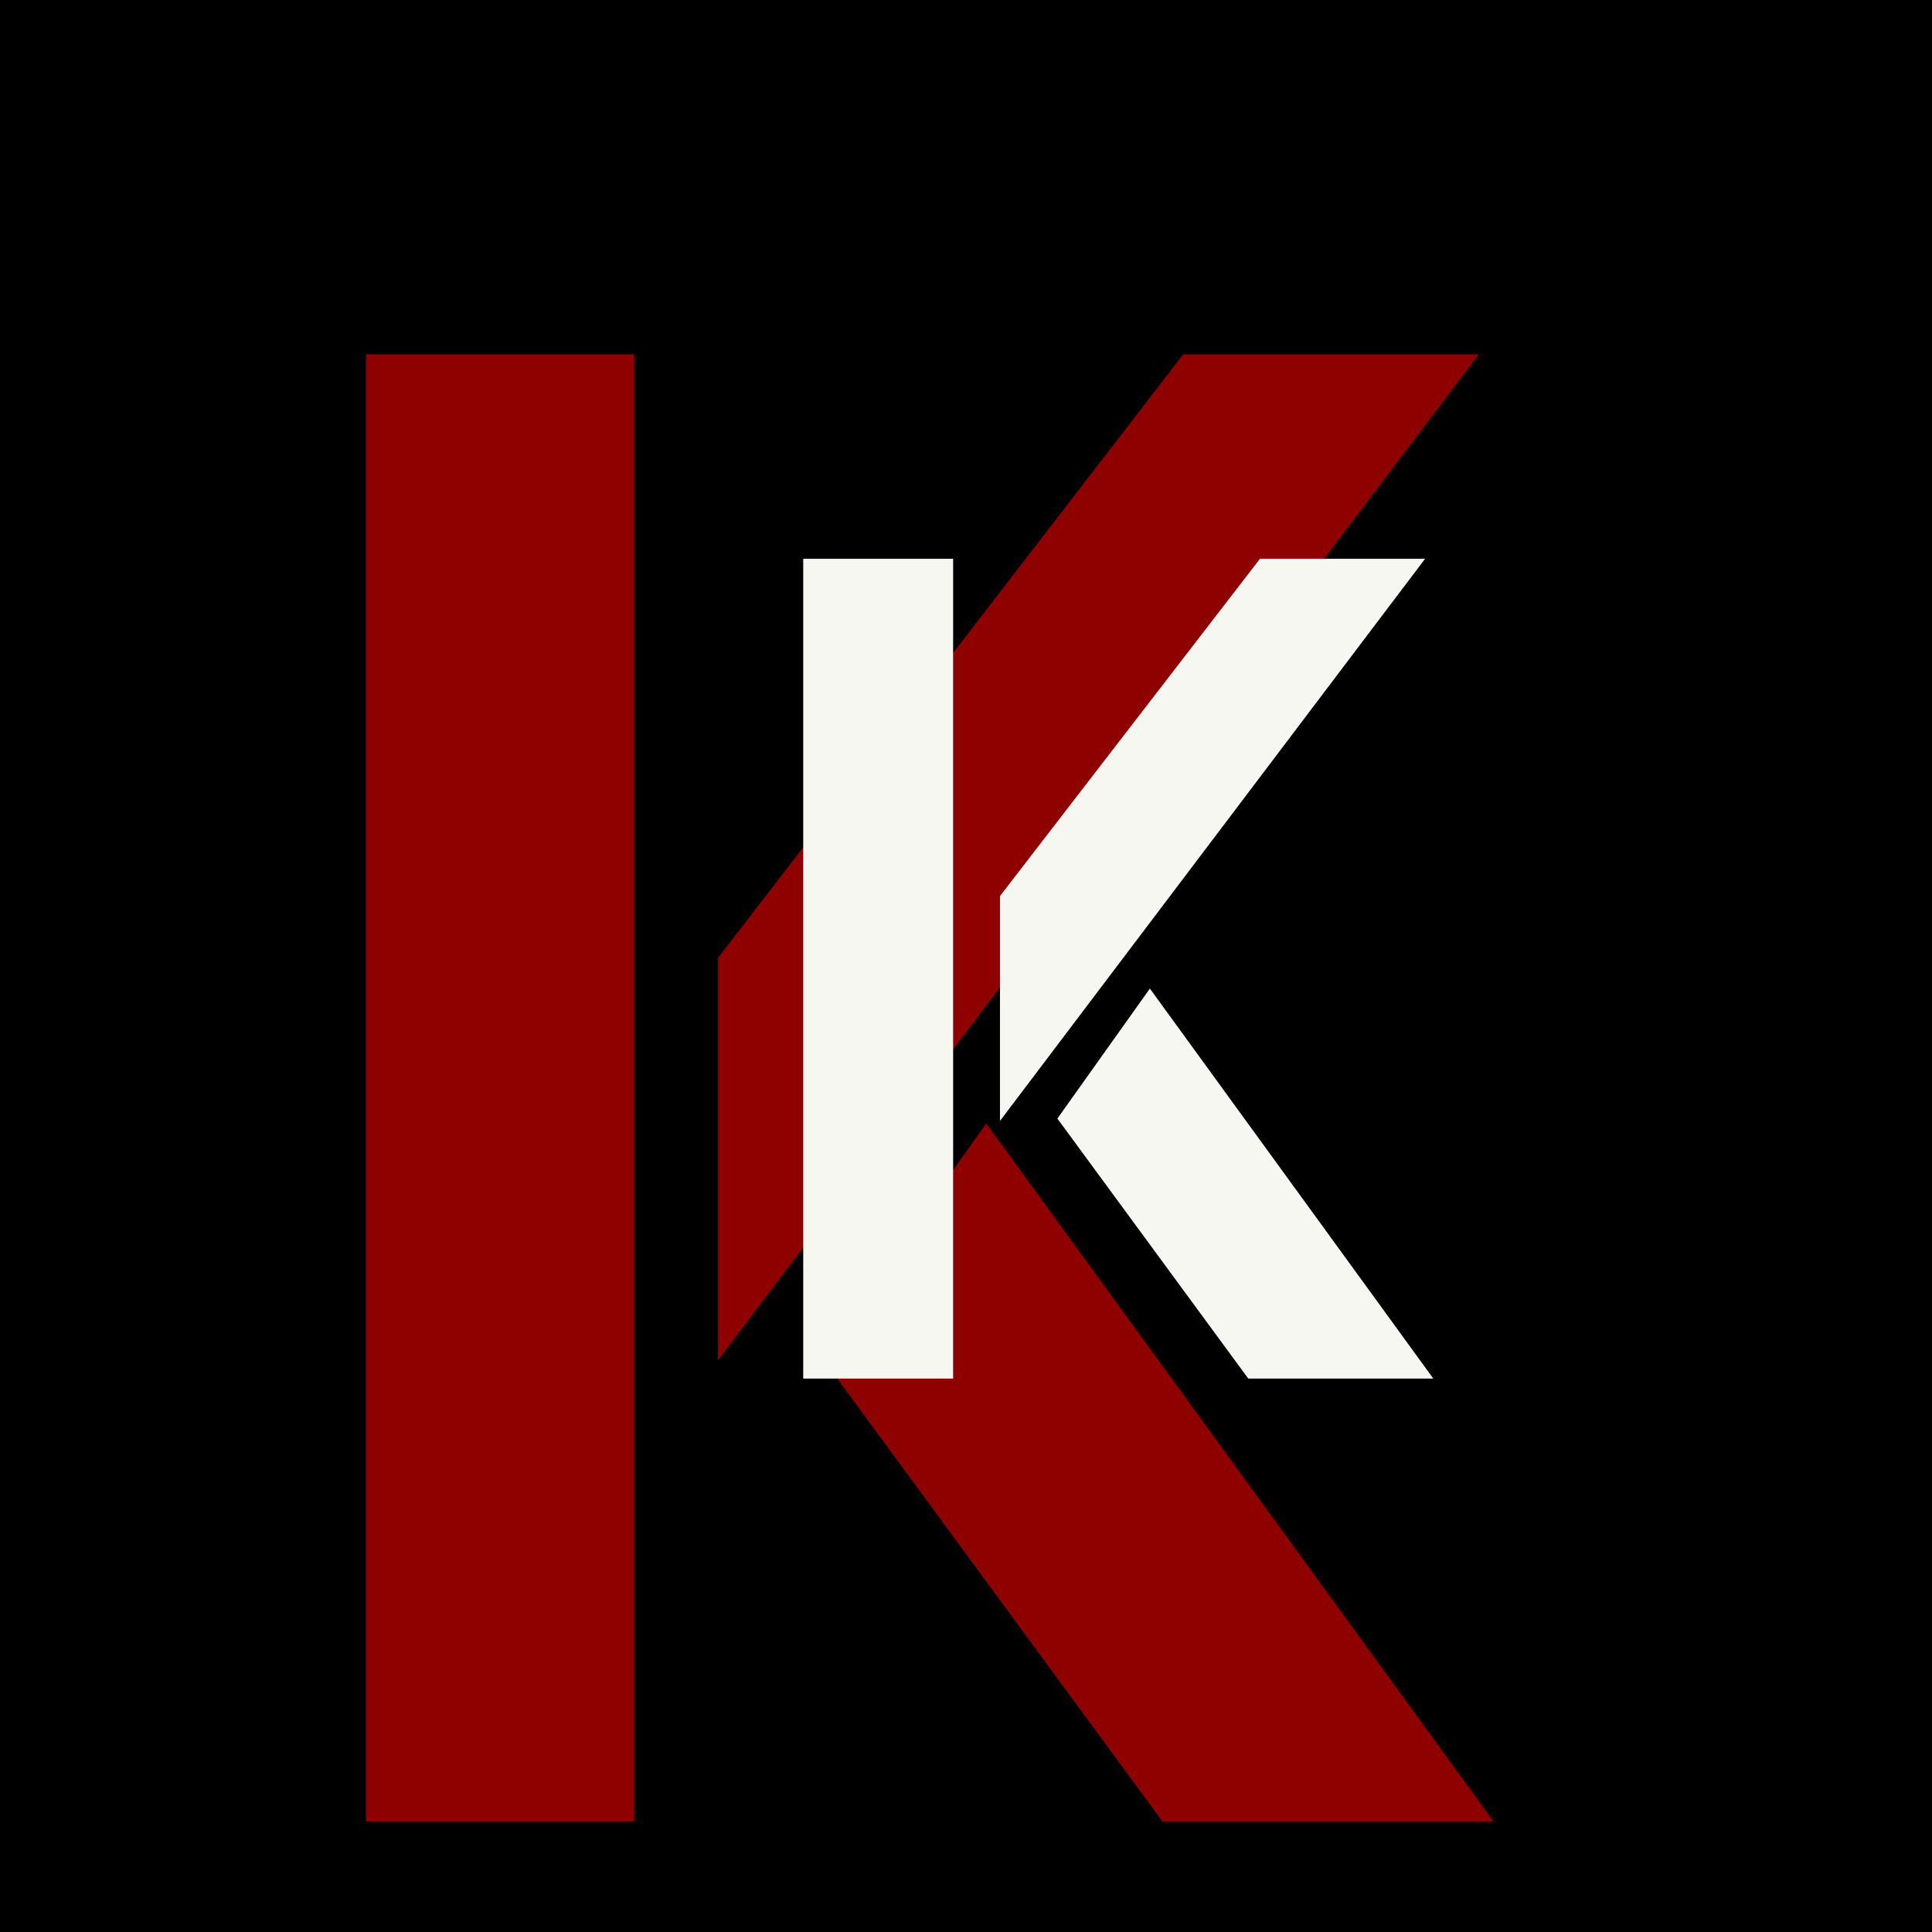
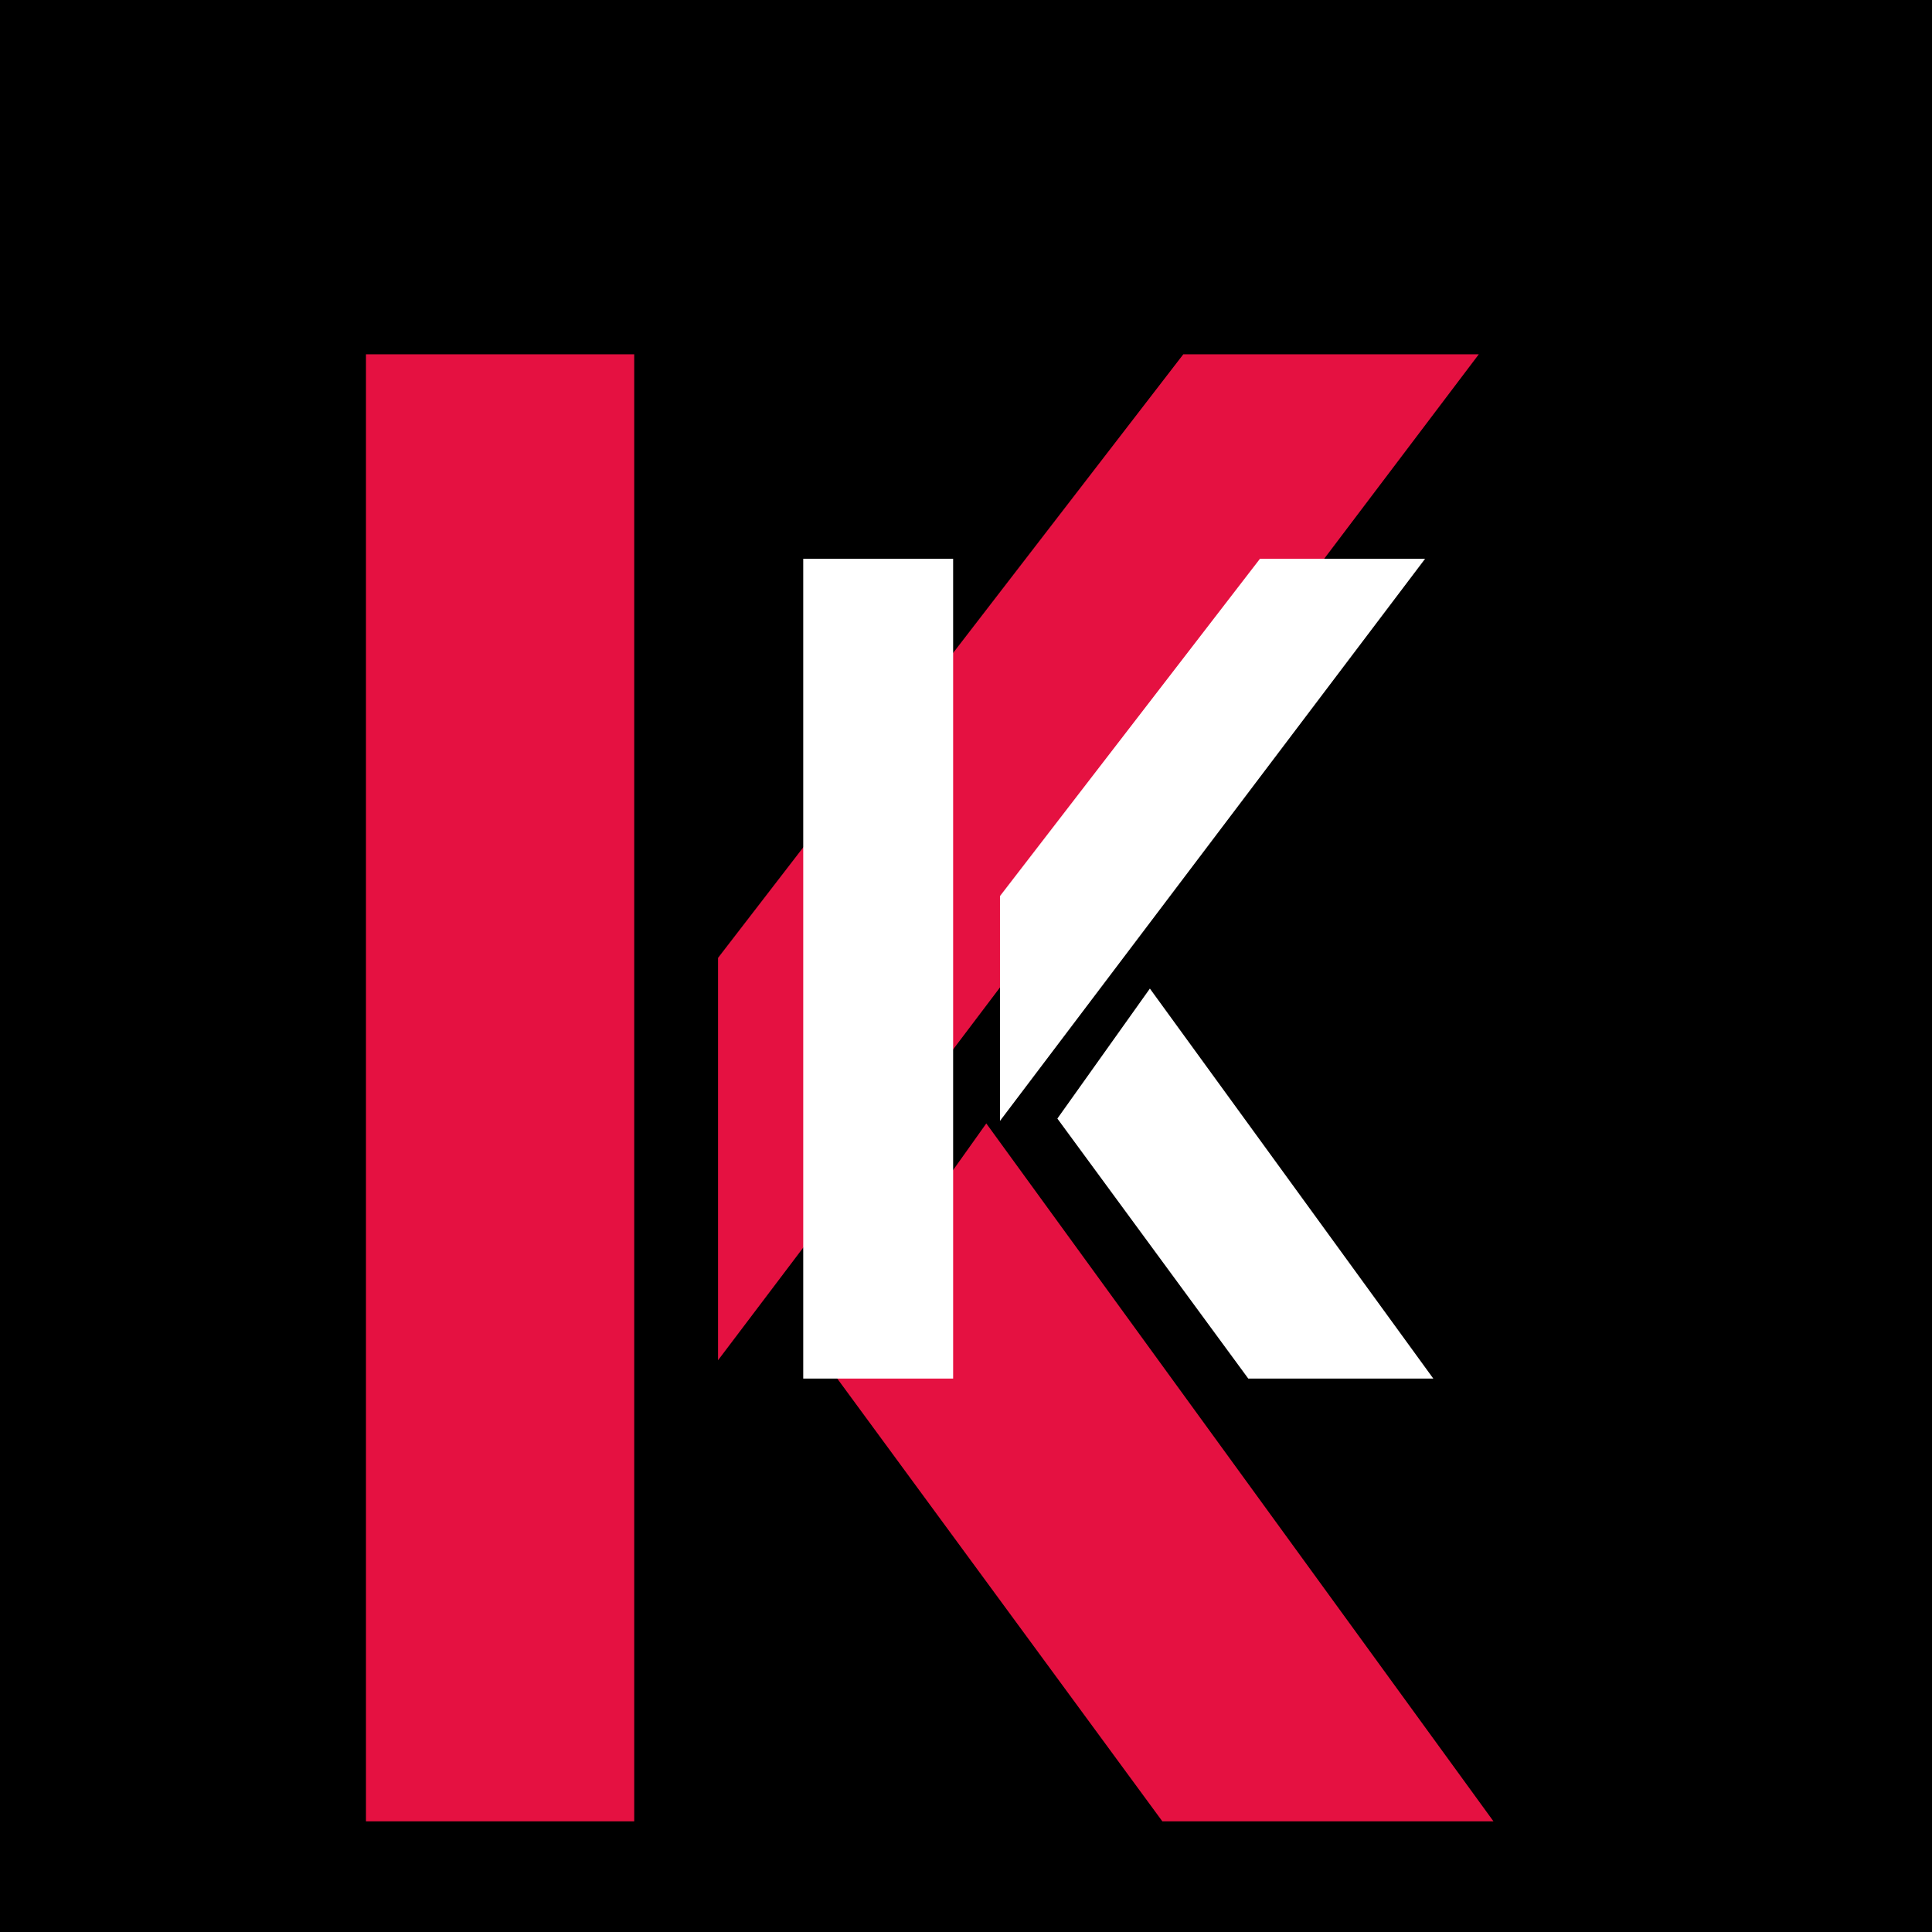
<svg xmlns="http://www.w3.org/2000/svg" width="1024" height="1024" viewBox="0 0 1920 1920">
  <rect x="0" y="0" width="1920" height="1920" fill="#000000" />
  <g transform="translate(0 360)">
    <rect x="0" y="0" width="1920" height="1200" fill="#000000" />
-     <path d="M630.28-7.89L630.28 1450L363.69 1450L363.69-7.89L630.28-7.89ZM1175.94-7.89L1469.60-7.89L713.58 991.81L713.58 591.93L1175.94-7.89ZM1484.18 1450L1155.11 1450L815.64 987.64L980.17 756.46L1484.18 1450Z" fill="#8f0000" />
-     <path d="M947.21 195.30L947.21 1010L798.24 1010L798.24 195.30L947.21 195.30ZM1252.14 195.30L1416.25 195.30L993.77 753.95L993.77 530.49L1252.14 195.30ZM1424.40 1010L1240.51 1010L1050.80 751.62L1142.74 622.43L1424.40 1010Z" fill="#f7f7f2" />
+     <path d="M630.28-7.89L630.28 1450L363.69 1450L363.69-7.89L630.28-7.89M1175.94-7.89L1469.60-7.89L713.58 991.81L713.58 591.93L1175.94-7.89M1484.18 1450L1155.11 1450L815.64 987.64L980.17 756.46" fill="#e51141" />
+     <path d="M947.21 195.30L947.21 1010L798.24 1010L798.24 195.30L947.21 195.30M1252.14 195.30L1416.25 195.30L993.77 753.95L993.77 530.49L1252.14 195.30M1424.40 1010L1240.51 1010L1050.80 751.62L1142.74 622.43" fill="#ffffff" />
  </g>
</svg>
